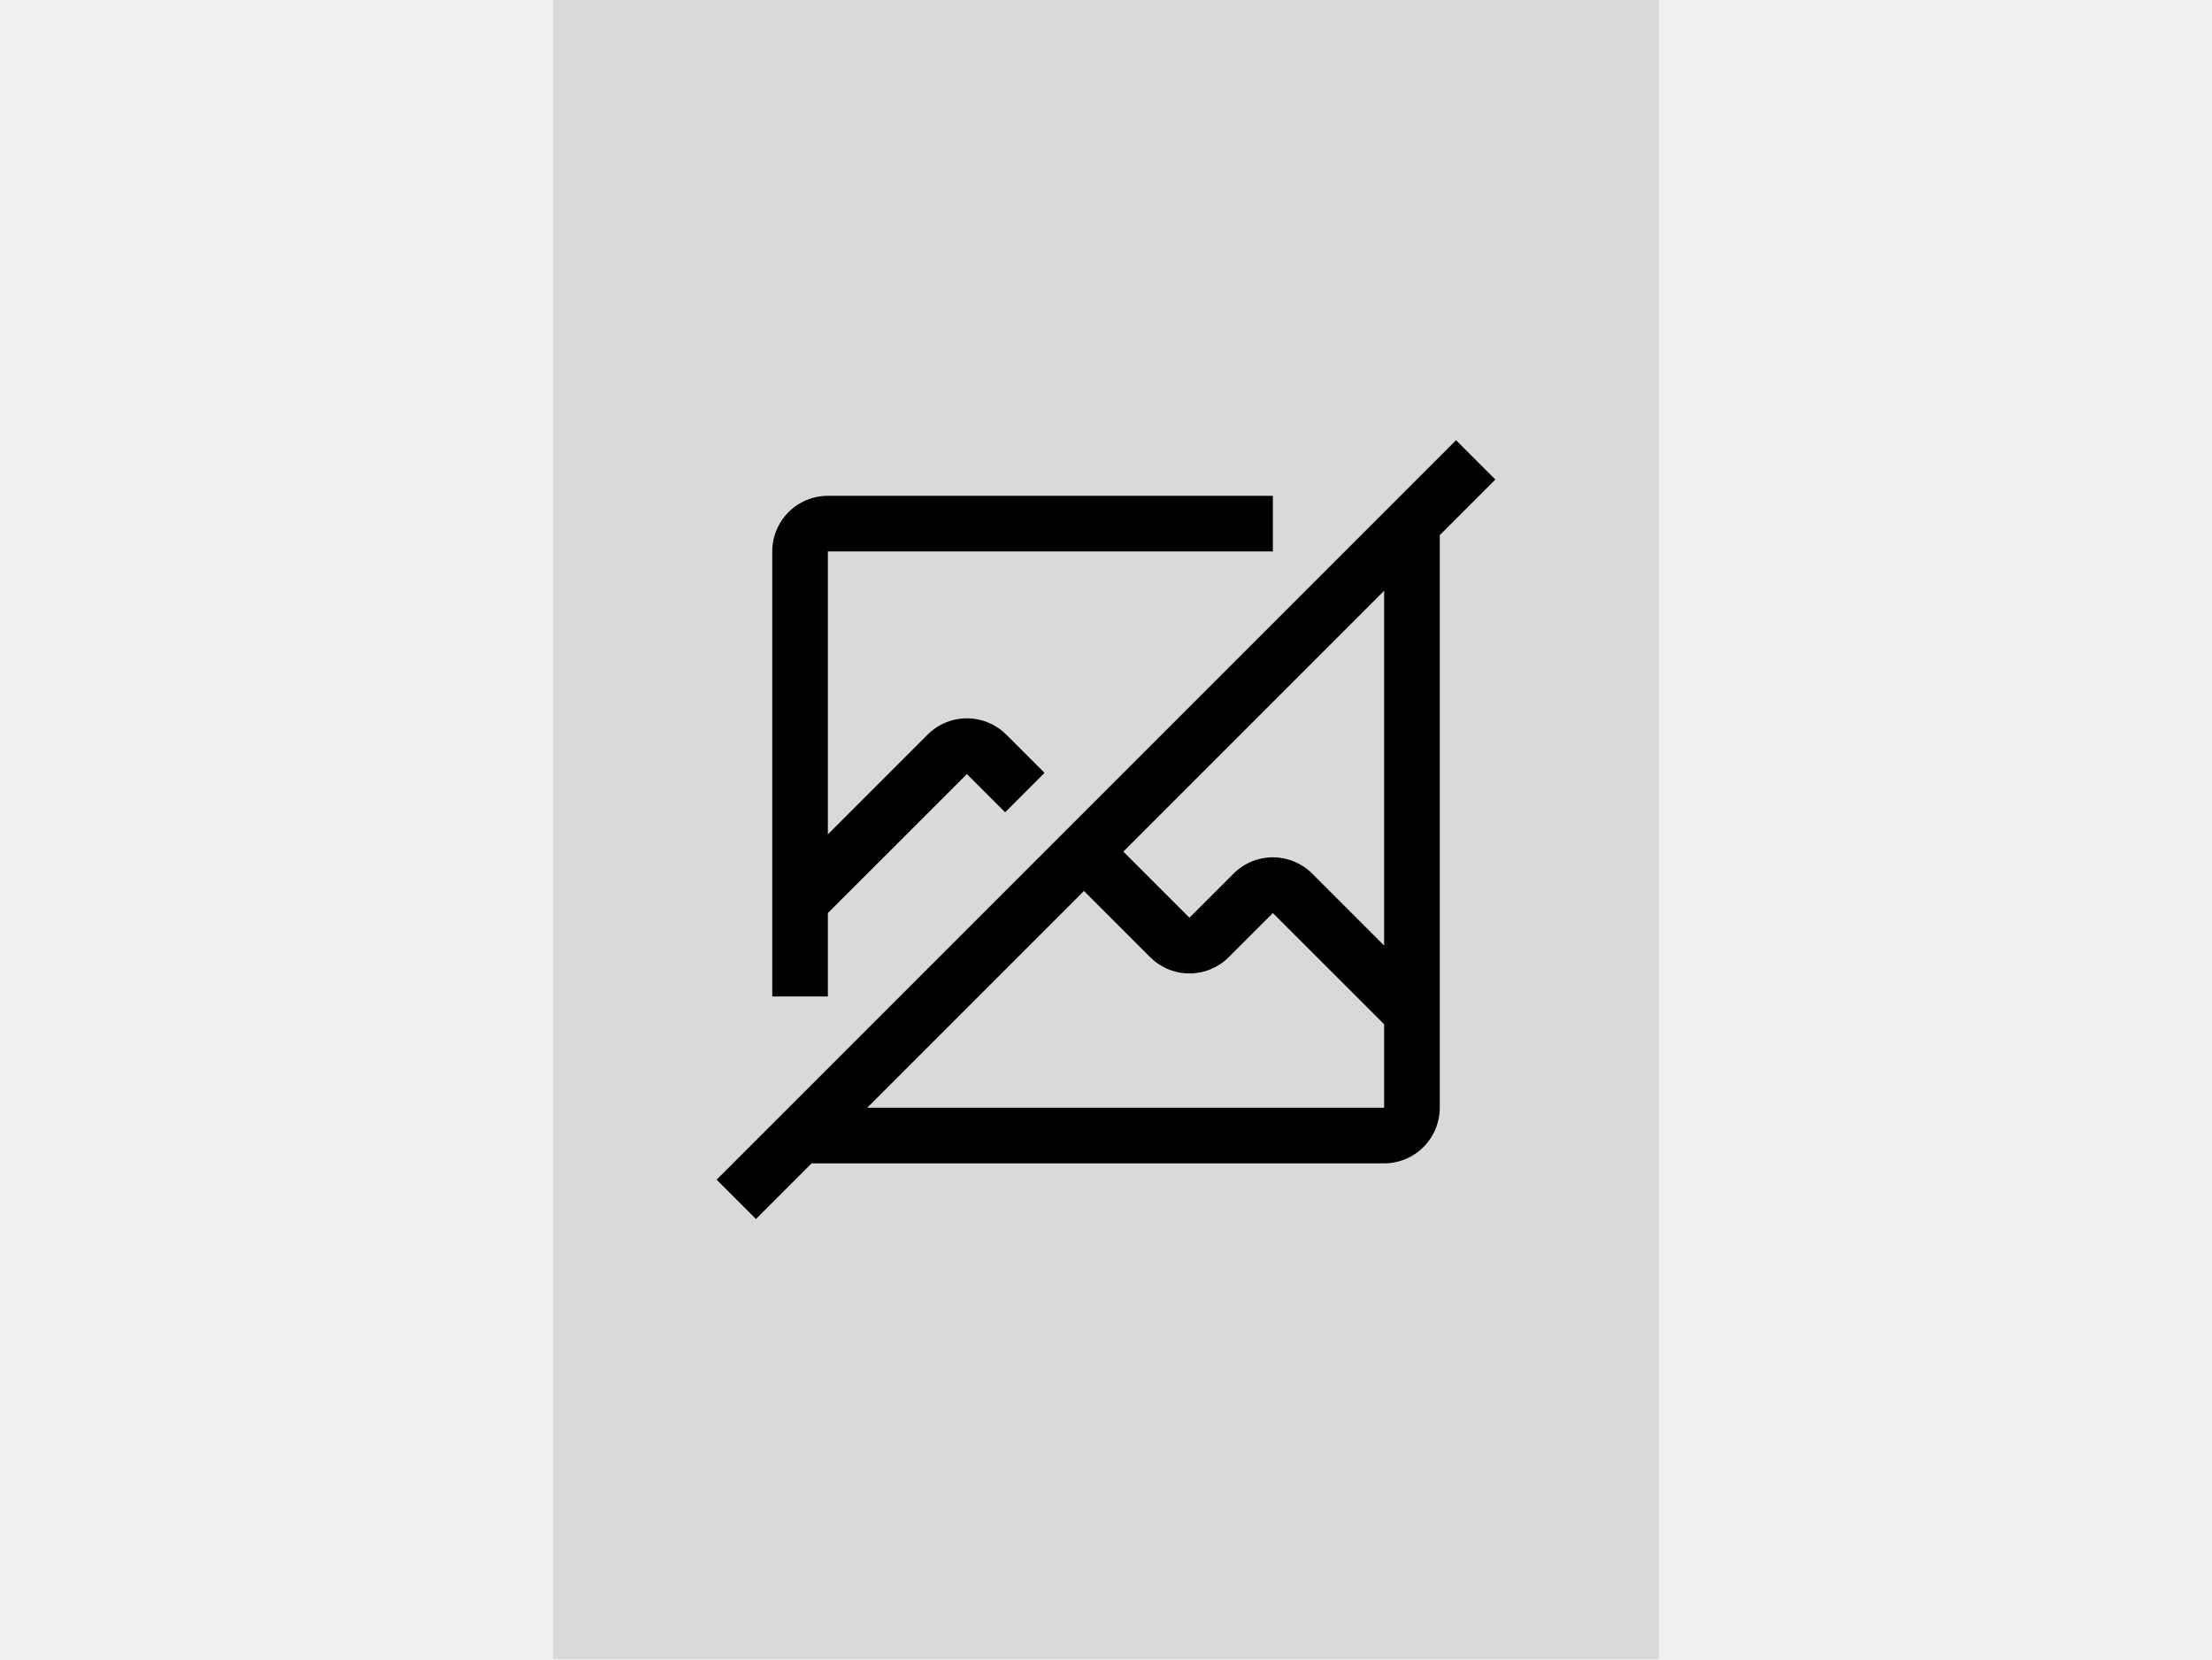
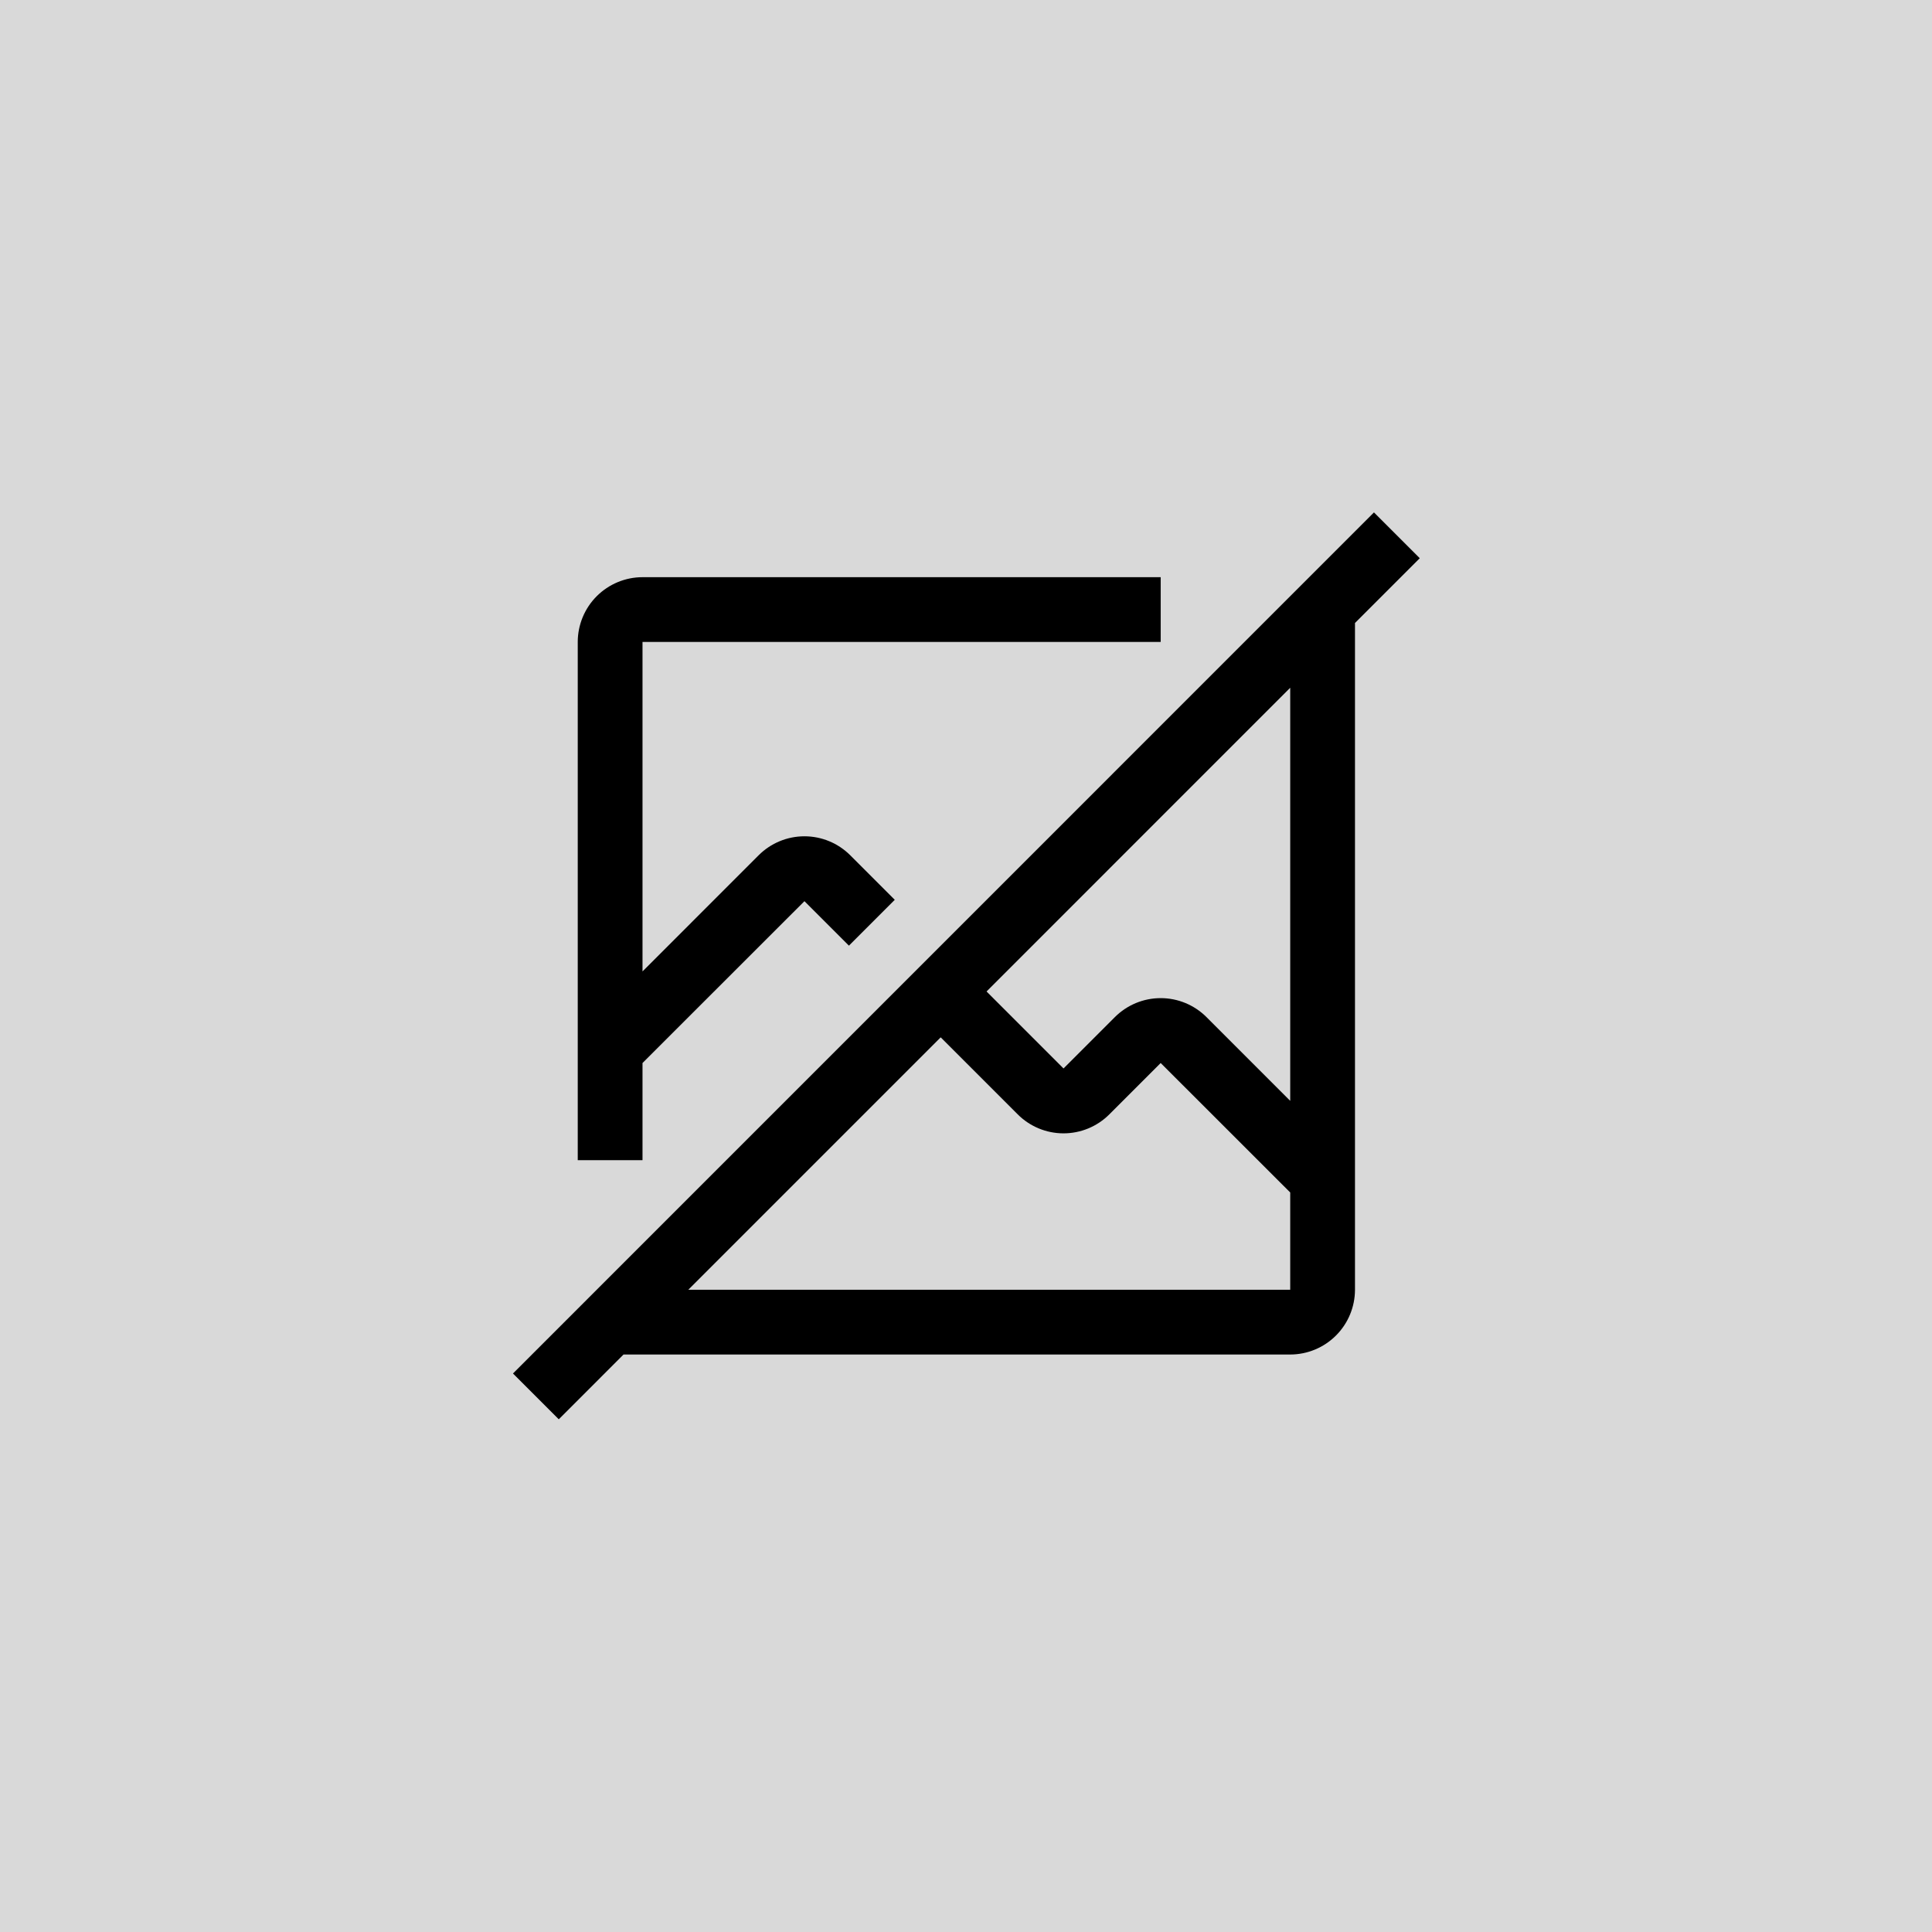
- <svg xmlns="http://www.w3.org/2000/svg" width="8333" height="6250" viewBox="0 0 256 384" fill="none">
-   <rect width="256" height="384" fill="#D9D9D9" />
-   <g clip-path="url(#clip0_102_1445)">
-     <path d="M218.125 110.978L209.022 101.875L37.875 273.022L46.978 282.125L59.853 269.25H192.375C195.788 269.245 199.06 267.887 201.474 265.474C203.887 263.06 205.245 259.788 205.25 256.375V123.853L218.125 110.978ZM192.375 256.375H72.728L122.895 206.208L138.209 221.52C140.623 223.935 143.898 225.291 147.312 225.291C150.727 225.291 154.002 223.935 156.416 221.52L166.625 211.312L192.375 237.045V256.375ZM192.375 218.833L175.729 202.186C173.314 199.772 170.04 198.415 166.625 198.415C163.21 198.415 159.936 199.772 157.521 202.186L147.312 212.395L132.011 197.093L192.375 136.728V218.833Z" fill="black" />
-     <path d="M63.625 230.625V211.312L95.812 179.147L104.653 187.988L113.768 178.872L104.916 170.02C102.502 167.606 99.227 166.25 95.812 166.25C92.398 166.25 89.123 167.606 86.709 170.02L63.625 193.105V127.625H166.625V114.75H63.625C60.211 114.753 56.939 116.111 54.525 118.525C52.111 120.939 50.753 124.211 50.75 127.625V230.625H63.625Z" fill="black" />
-   </g>
-   <defs>
-     <clipPath id="clip0_102_1445">
-       <rect width="206" height="206" fill="white" transform="translate(25 89)" />
-     </clipPath>
-   </defs>
+ <svg xmlns="http://www.w3.org/2000/svg" width="250" height="250" viewBox="0 0 250 250" fill="none">
+   <path d="M250 0H0V250H250V0Z" fill="#D9D9D9" />
+   <path d="M183.717 72.232L177.791 66.306L66.379 177.729L72.305 183.656L80.686 175.274H166.954C169.176 175.271 171.306 174.386 172.877 172.815C174.448 171.244 175.332 169.114 175.335 166.892V80.614L183.717 72.232ZM166.954 166.892H89.067L121.725 134.231L131.694 144.2C133.265 145.772 135.397 146.655 137.619 146.655C139.842 146.655 141.974 145.772 143.546 144.2L150.192 137.554L166.954 154.307V166.892ZM166.954 142.45L156.118 131.612C154.546 130.041 152.415 129.157 150.192 129.157C147.969 129.157 145.837 130.041 144.265 131.612L137.619 138.259L127.659 128.297L166.954 88.996V142.45Z" fill="black" />
+   <path d="M83.141 150.127V137.553L104.095 116.613L109.85 122.368L115.783 116.434L110.021 110.671C108.449 109.099 106.318 108.216 104.095 108.216C101.872 108.216 99.74 109.099 98.168 110.671L83.141 125.7V83.07H150.192V74.688H83.141C80.919 74.689 78.789 75.574 77.218 77.145C75.646 78.717 74.763 80.847 74.76 83.07V150.127H83.141Z" fill="black" />
</svg>
